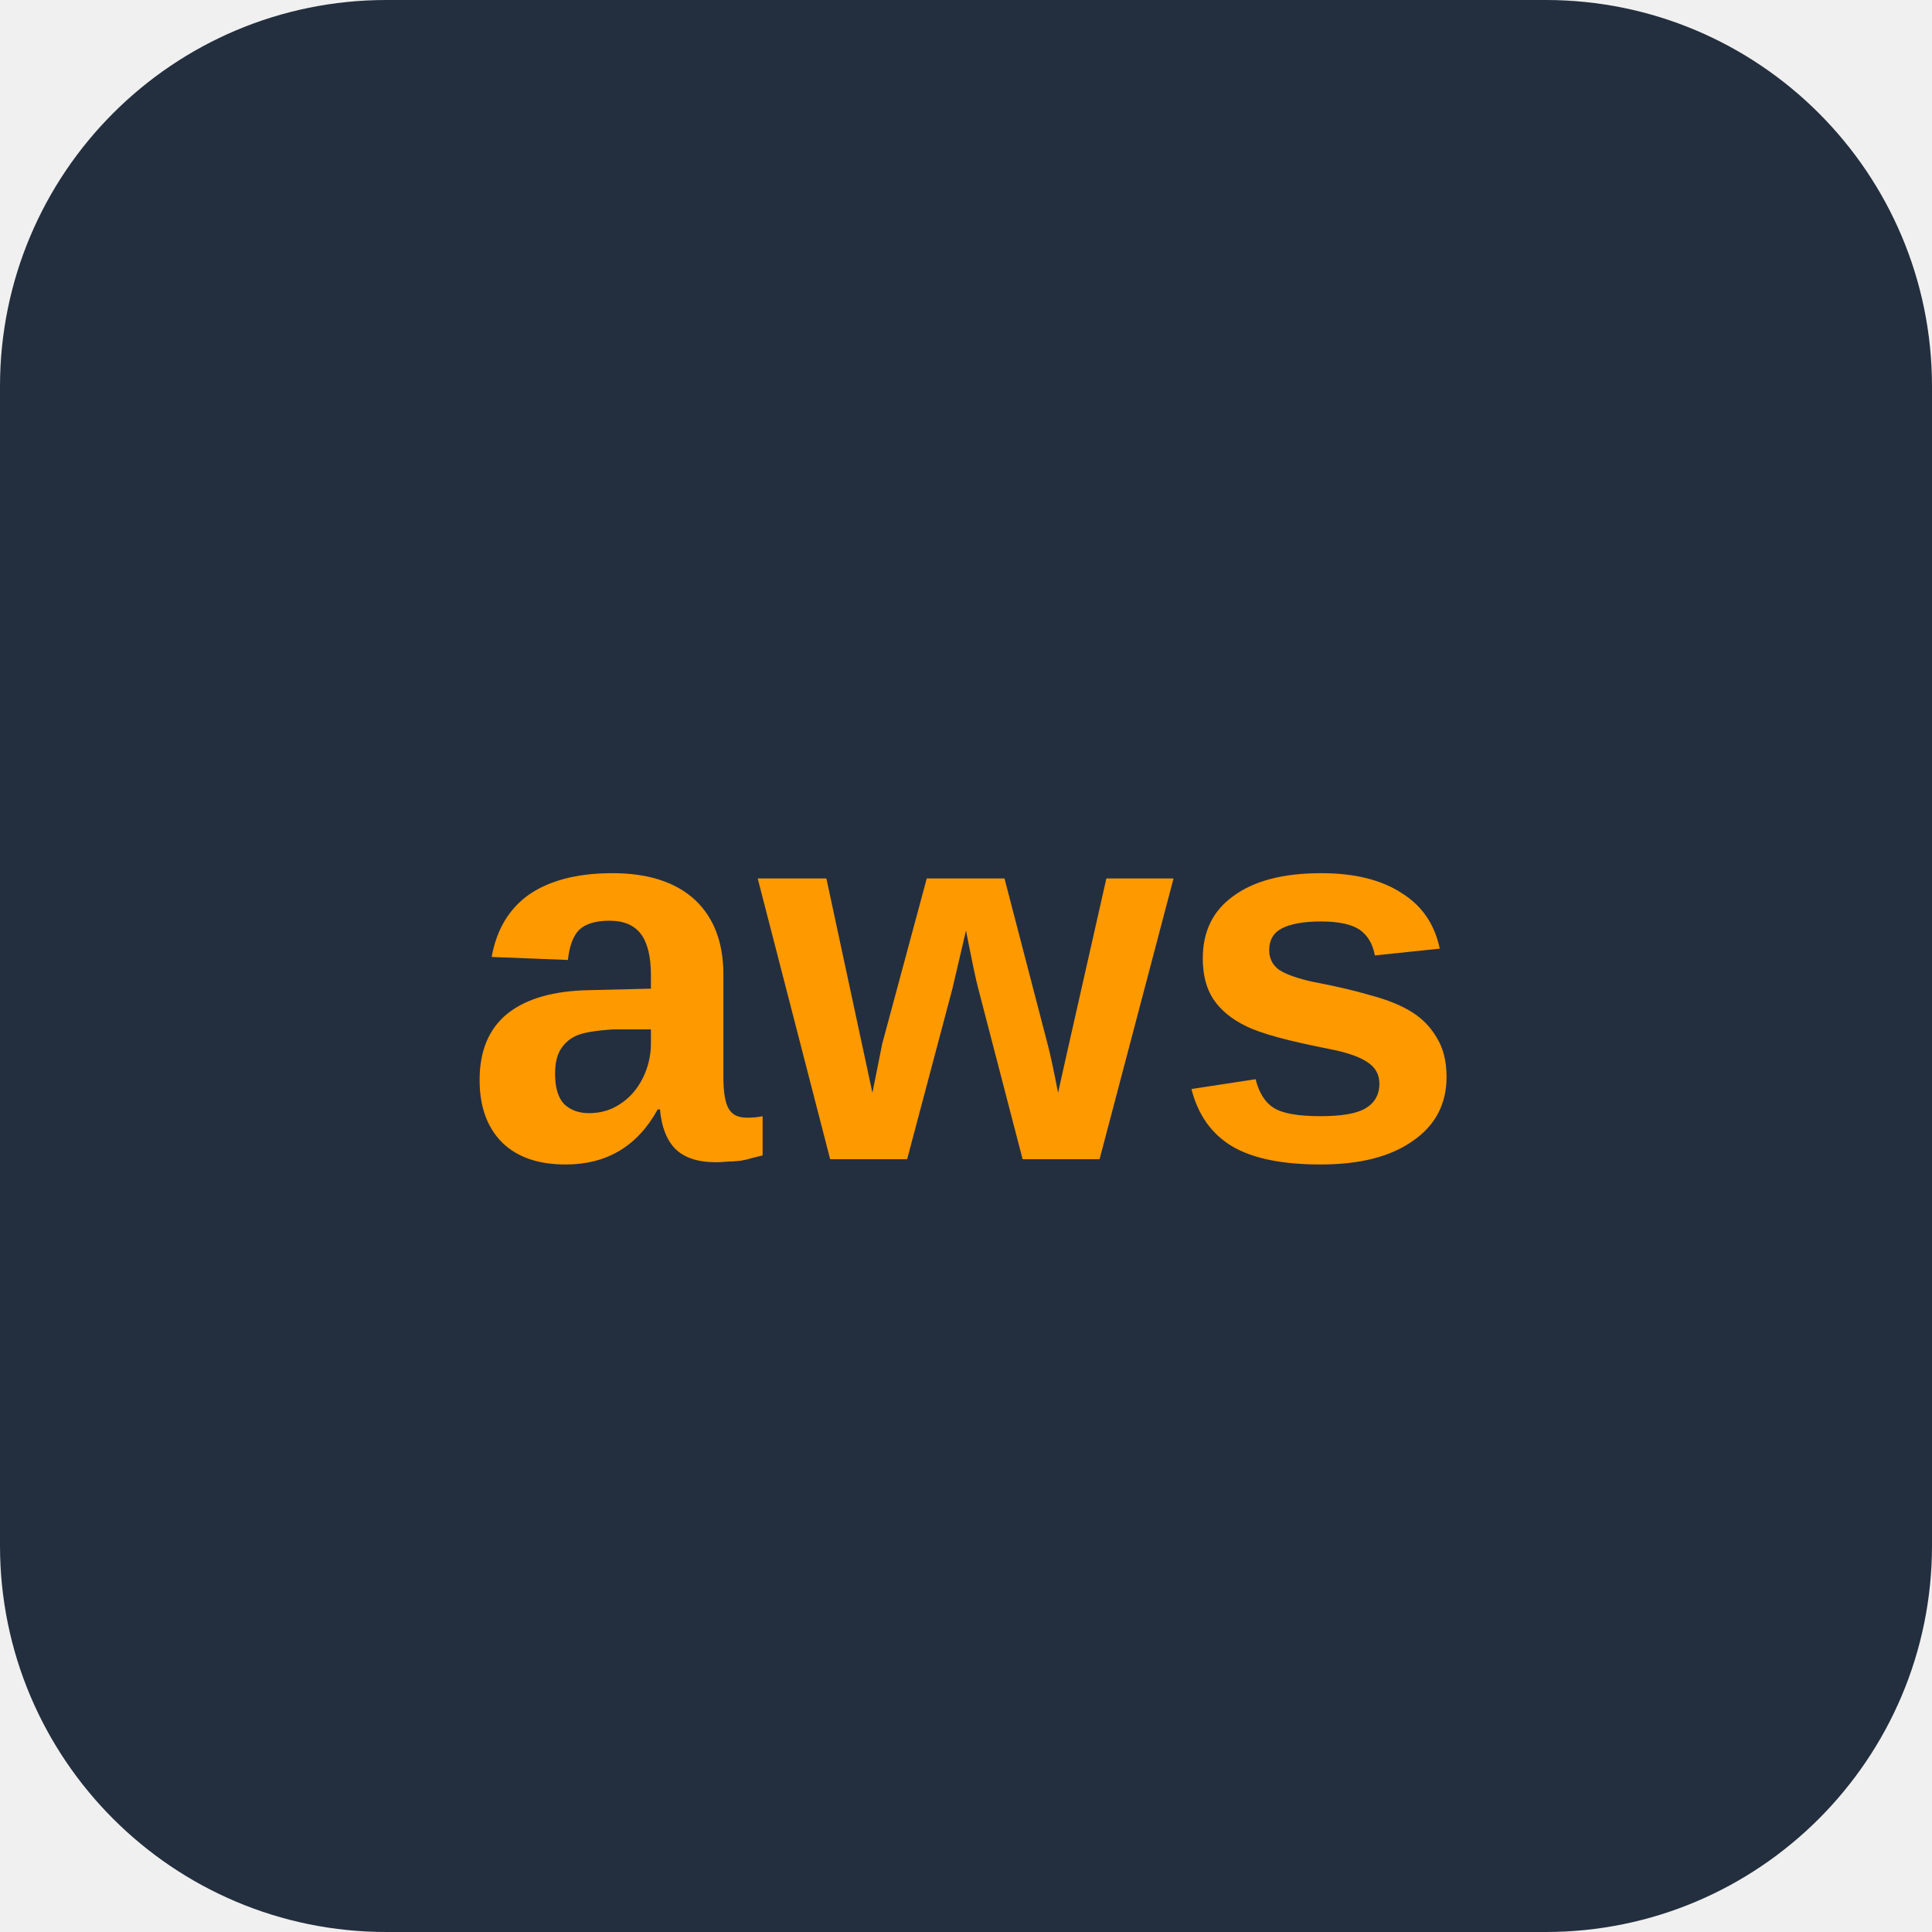
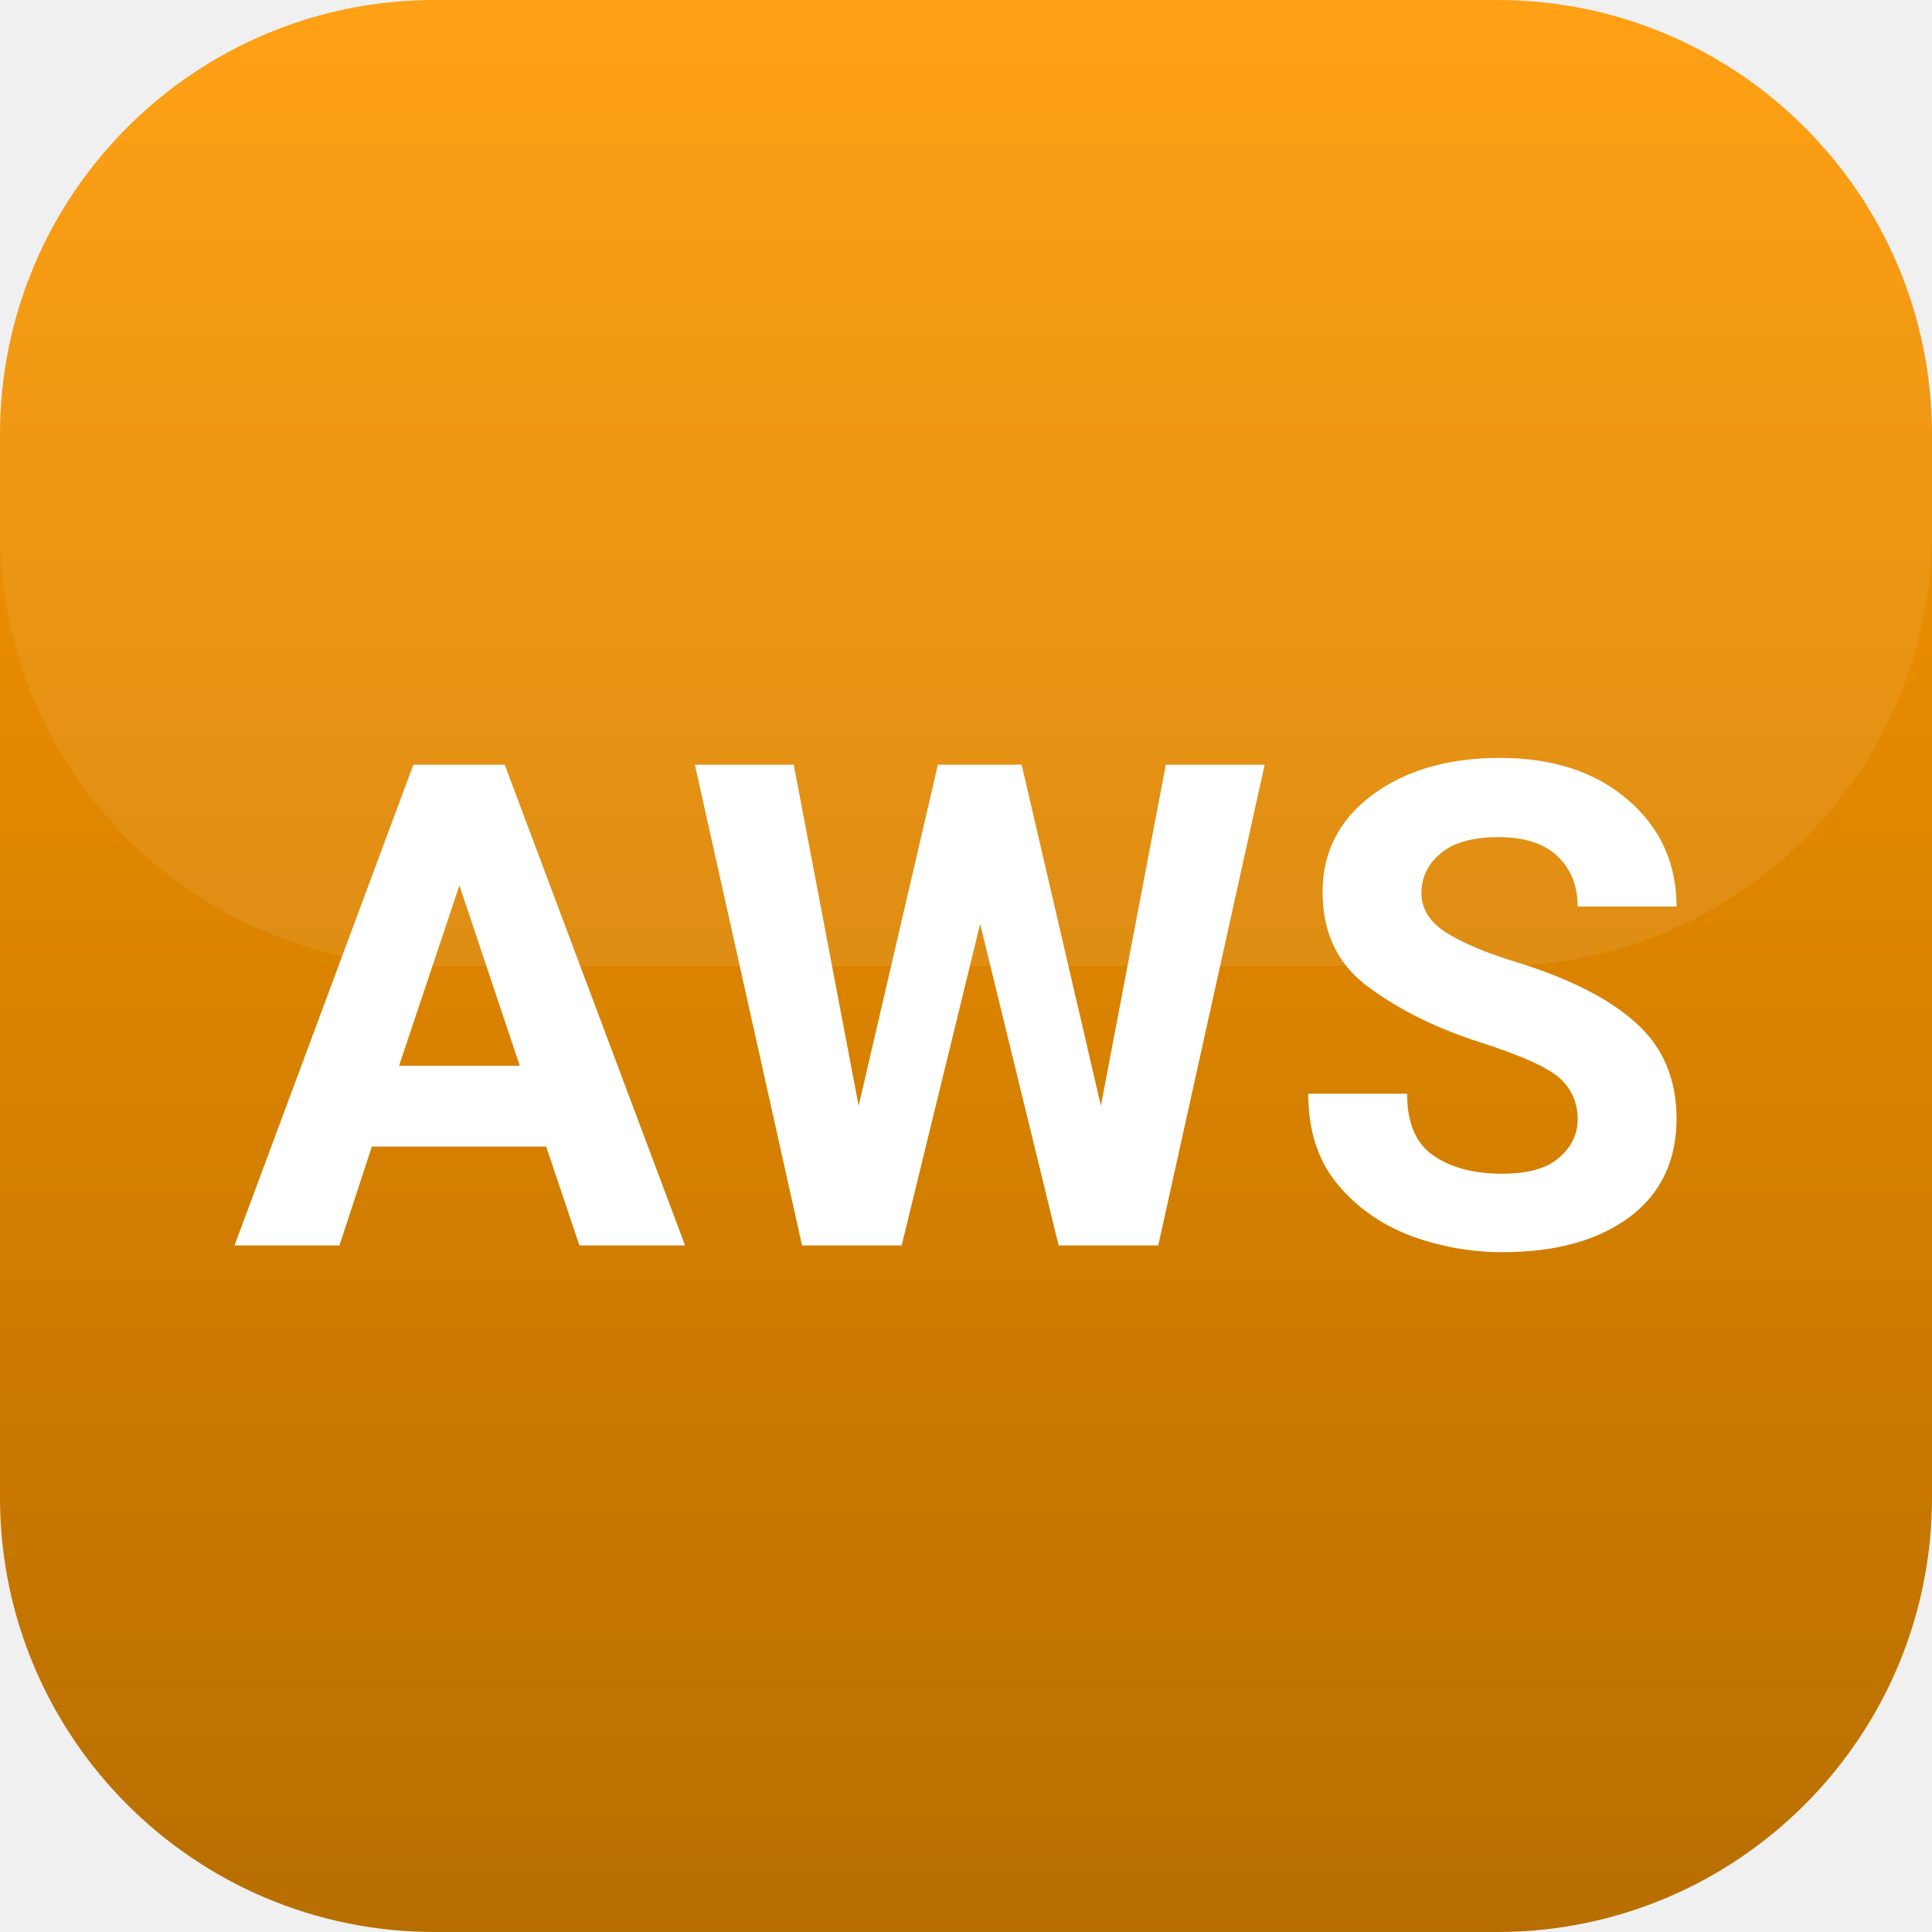
<svg xmlns="http://www.w3.org/2000/svg" viewBox="0 0 40 40">
-   <rect width="40" height="40" rx="8" fill="#232F3E" />
-   <text x="20" y="24" font-family="Arial,sans-serif" font-size="11" font-weight="bold" fill="#FF9900" text-anchor="middle">aws</text>
+   <defs>
+     <linearGradient id="g" x1="0" y1="0" x2="0" y2="1">
+       <stop offset="0" stop-color="#ff9900" />
+       <stop offset="1" stop-color="#b76e00" />
+     </linearGradient>
+   </defs>
+   <rect width="40" height="40" rx="9" fill="url(#g)" />
+   <rect width="40" height="20" rx="9" fill="#ffffff" opacity="0.08" />
+   <text x="20" y="21" font-family="-apple-system,BlinkMacSystemFont,Segoe UI,Roboto,Helvetica,Arial,sans-serif" font-size="14" font-weight="700" fill="#ffffff" text-anchor="middle" dominant-baseline="central" letter-spacing="0.2">AWS</text>
</svg>
